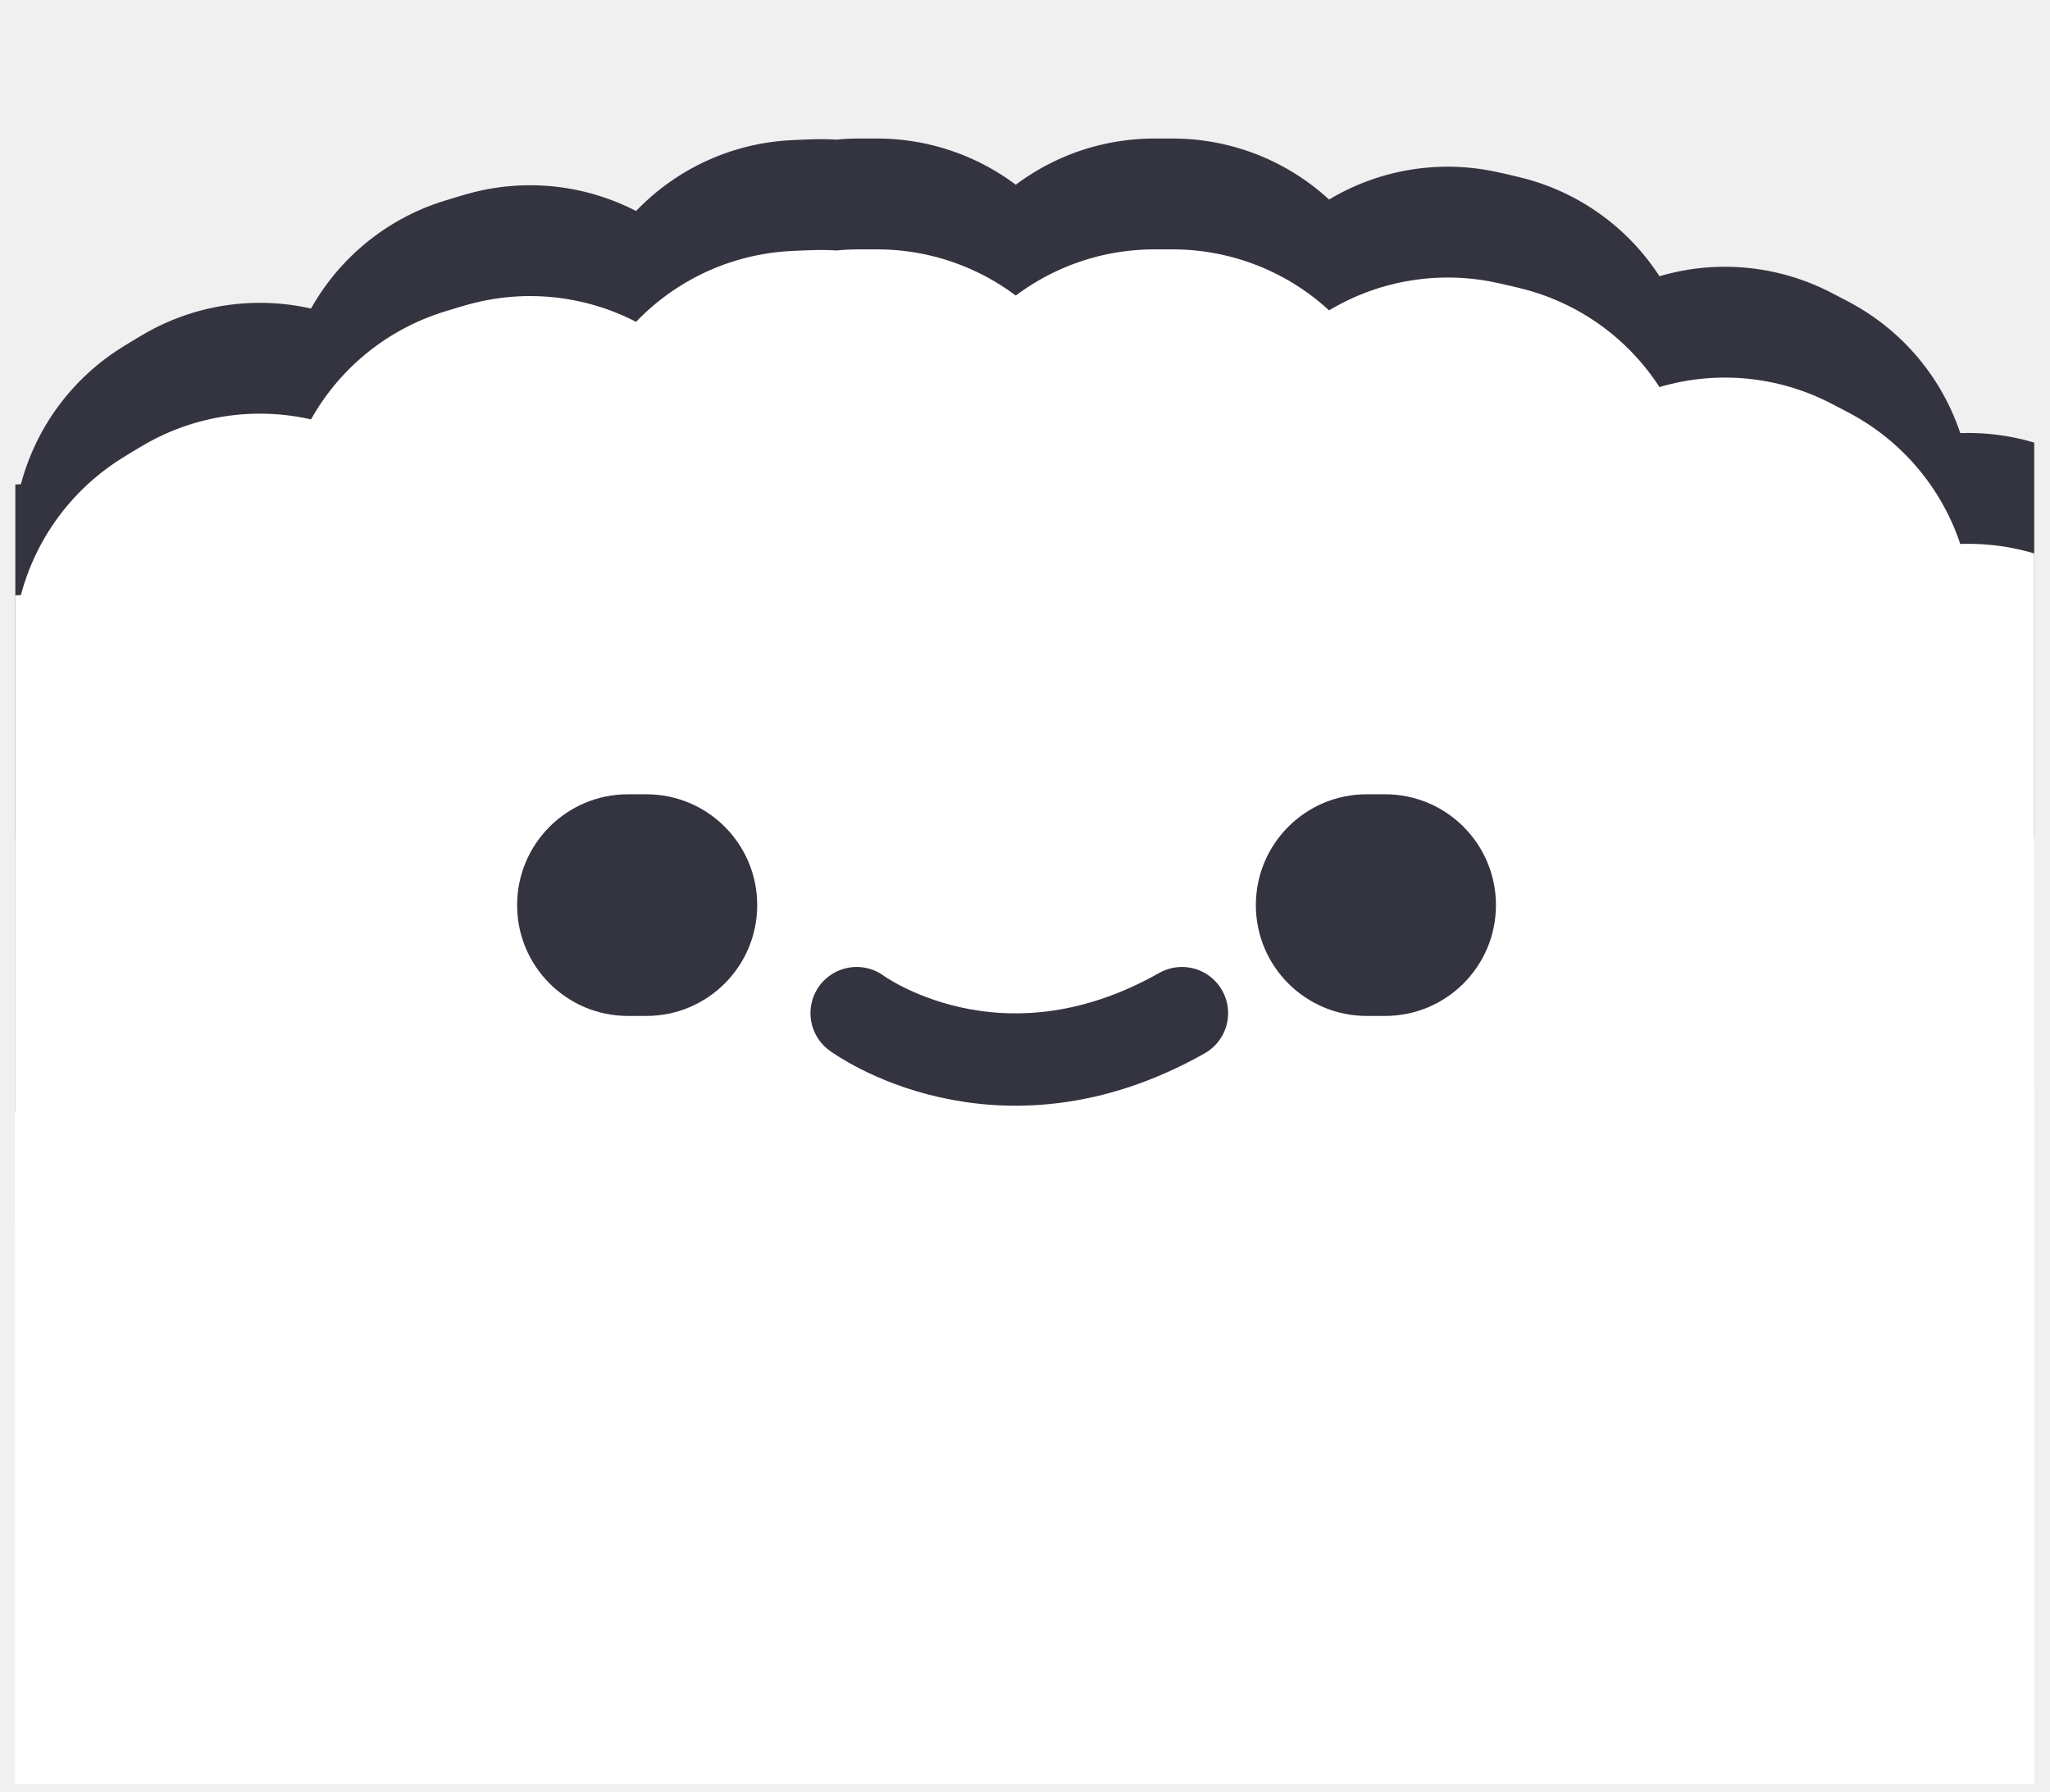
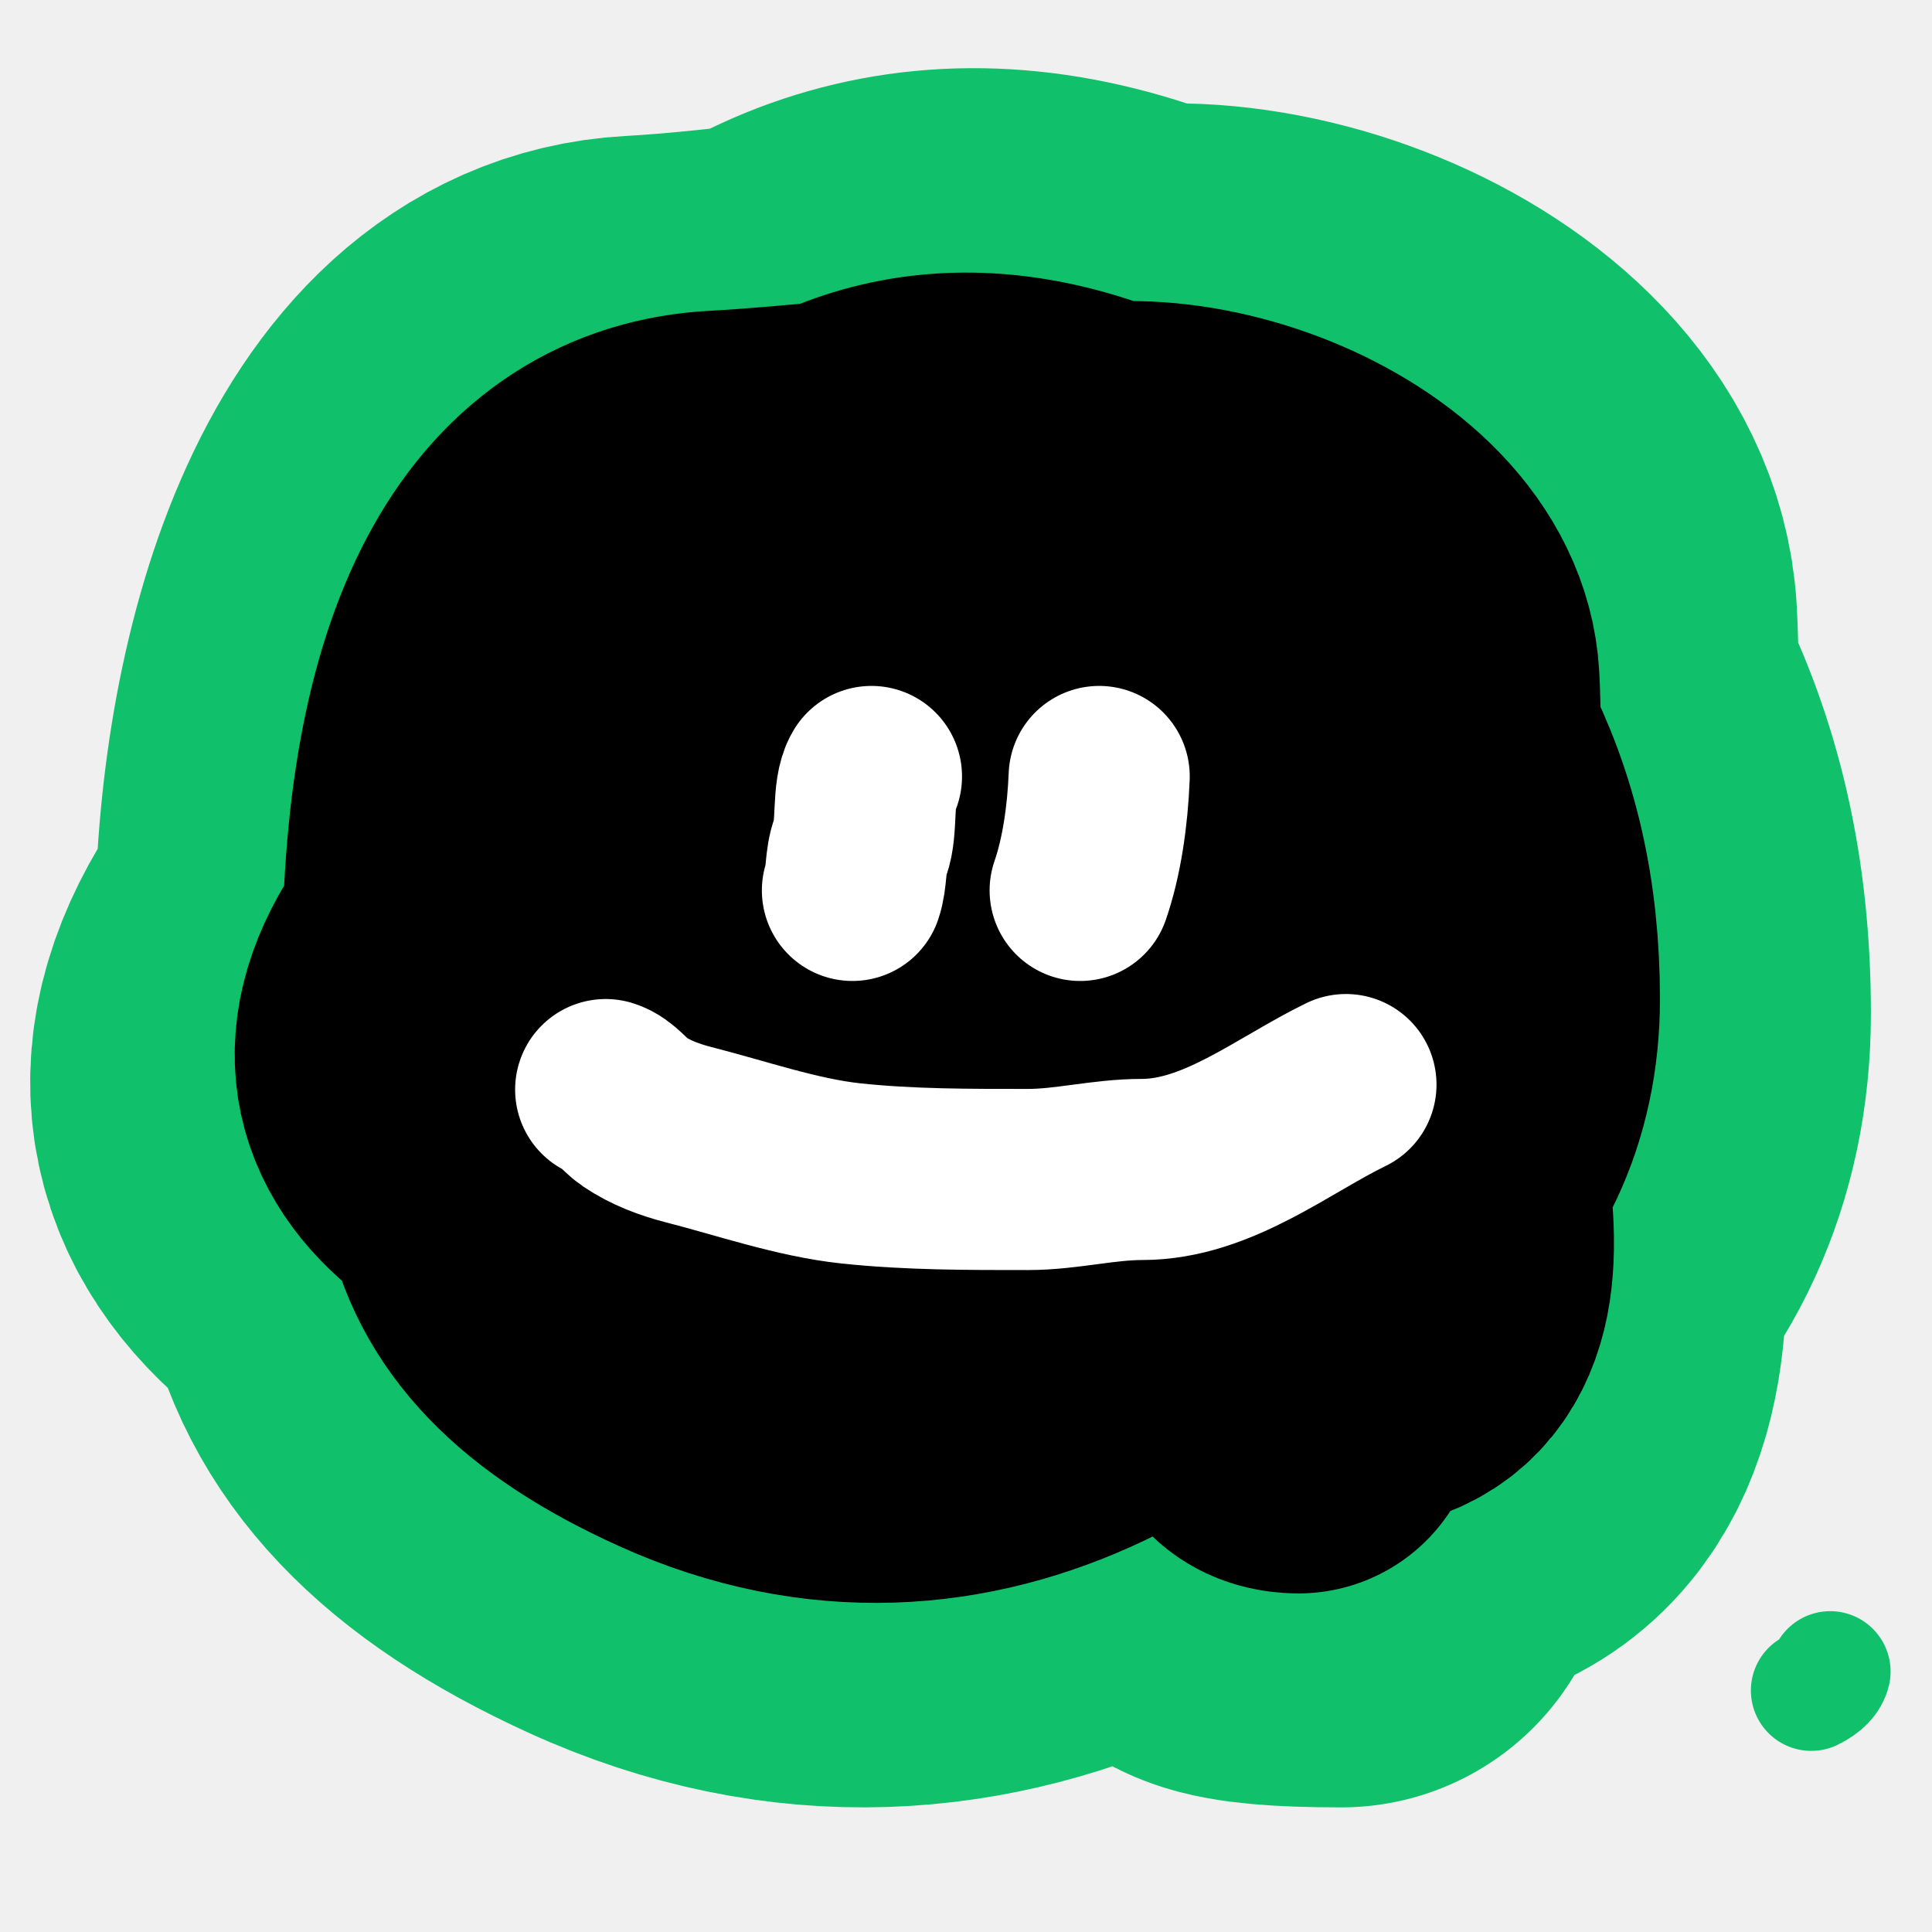
- <svg xmlns="http://www.w3.org/2000/svg" width="111" height="97" viewBox="0 0 111 97" fill="none">
-   <g clip-path="url(#clip0_748_496)">
-     <rect x="-17" y="20" width="145" height="127" rx="63.5" fill="white" stroke="#343440" stroke-width="25" stroke-linecap="round" stroke-linejoin="round" stroke-dasharray="1 15" />
-     <rect x="-17" y="26" width="145" height="127" rx="63.5" fill="white" stroke="white" stroke-width="25" stroke-linecap="round" stroke-linejoin="round" stroke-dasharray="1 15" />
-     <rect width="13" height="12" rx="6" transform="matrix(1 0 0 -1 28 55)" fill="#343440" />
-     <rect width="13" height="12" rx="6" transform="matrix(1 0 0 -1 68 55)" fill="#343440" />
-     <path d="M46.384 54.849C46.384 54.849 53.998 60.5 63.998 54.849" stroke="#343440" stroke-width="5" stroke-linecap="round" />
+ <svg xmlns="http://www.w3.org/2000/svg" width="32" height="32" viewBox="0 0 32 32" fill="none">
+   <g clip-path="url(#clip0_675_4856)">
+     <path d="M22.214 25.436C18.618 25.436 21.128 24.601 23.706 23.864C26.285 23.127 24.65 17.763 23.707 13.332C22.763 8.9 23.13 3.428 9.825 12.357C-3.48 21.287 14.377 22.697 19.771 22.697C23.531 22.697 26.488 20.532 26.488 16.789C26.488 12.939 24.977 10.459 22.214 7.926C19.23 5.191 14.3 6.546 10.612 6.745C7.37 6.919 6.07 11.602 6.07 15.532C6.07 19.462 8.251 20.247 11.867 21.778C15.742 23.418 18.949 22.986 21.128 19.152C22.808 16.198 24.348 9.511 20.925 7.303C13.845 2.736 10.142 8.278 7.83 14.754C6.125 19.532 5.781 22.387 10.612 24.601C16.046 27.091 20.946 23.612 23.707 19.415C24.991 17.462 25.394 12.628 25.267 10.29C25.096 7.145 19.696 5.218 17.329 6.745" stroke="#10C06B" stroke-width="9" stroke-linecap="round" />
+     <path d="M21.507 23.392C20.991 23.392 20.652 22.888 22.765 22.291C24.877 21.695 22.987 17.337 22.215 13.75C21.442 10.163 21.742 5.733 10.841 12.962C-0.06 20.19 14.57 21.332 18.99 21.332C22.07 21.332 24.494 19.579 24.494 16.549C24.494 13.432 23.255 11.425 20.991 9.374C18.547 7.16 14.939 7.983 11.918 8.143C9.261 8.285 7.673 10.812 7.673 16.003C7.673 21.195 9.551 19.349 12.514 20.588C15.689 21.916 18.317 21.565 20.102 18.462C21.478 16.07 22.74 10.657 19.935 8.87C14.135 5.173 11.101 9.659 9.206 14.901C7.809 18.769 7.527 21.08 11.486 22.873C15.938 24.889 19.953 22.073 22.215 18.675C23.267 17.094 23.597 13.181 23.493 11.288C23.353 8.742 18.928 7.182 16.989 8.418" stroke="black" stroke-width="6" stroke-linecap="round" />
+     <circle cx="16.003" cy="15.376" r="8.174" fill="black" />
+     <path d="M14.434 12.861C14.277 13.116 14.371 13.716 14.25 14.031C14.162 14.259 14.194 14.531 14.119 14.748" stroke="white" stroke-width="3" stroke-linecap="round" />
+     <path d="M18.206 12.861C18.18 13.508 18.083 14.194 17.891 14.748" stroke="white" stroke-width="3" stroke-linecap="round" />
+     <path d="M30.314 27.686C30.289 27.793 30.192 27.908 30 28" stroke="#10C06B" stroke-width="2" stroke-linecap="round" />
+     <path d="M10.032 18.047C10.207 18.098 10.351 18.309 10.5 18.41C10.777 18.597 11.089 18.713 11.413 18.796C12.275 19.016 13.206 19.34 14.091 19.435C15.068 19.539 16.046 19.536 17.028 19.536C17.662 19.536 18.276 19.37 18.916 19.37C20.16 19.37 21.252 18.47 22.293 17.964" stroke="white" stroke-width="3" stroke-linecap="round" />
  </g>
  <defs>
-     <clipPath id="clip0_748_496">
-       <rect width="109.315" height="95.781" fill="white" transform="translate(0.830078 0.779785)" />
+     <clipPath id="clip0_675_4856">
+       <rect width="31.88" height="32" fill="white" />
    </clipPath>
  </defs>
</svg>
